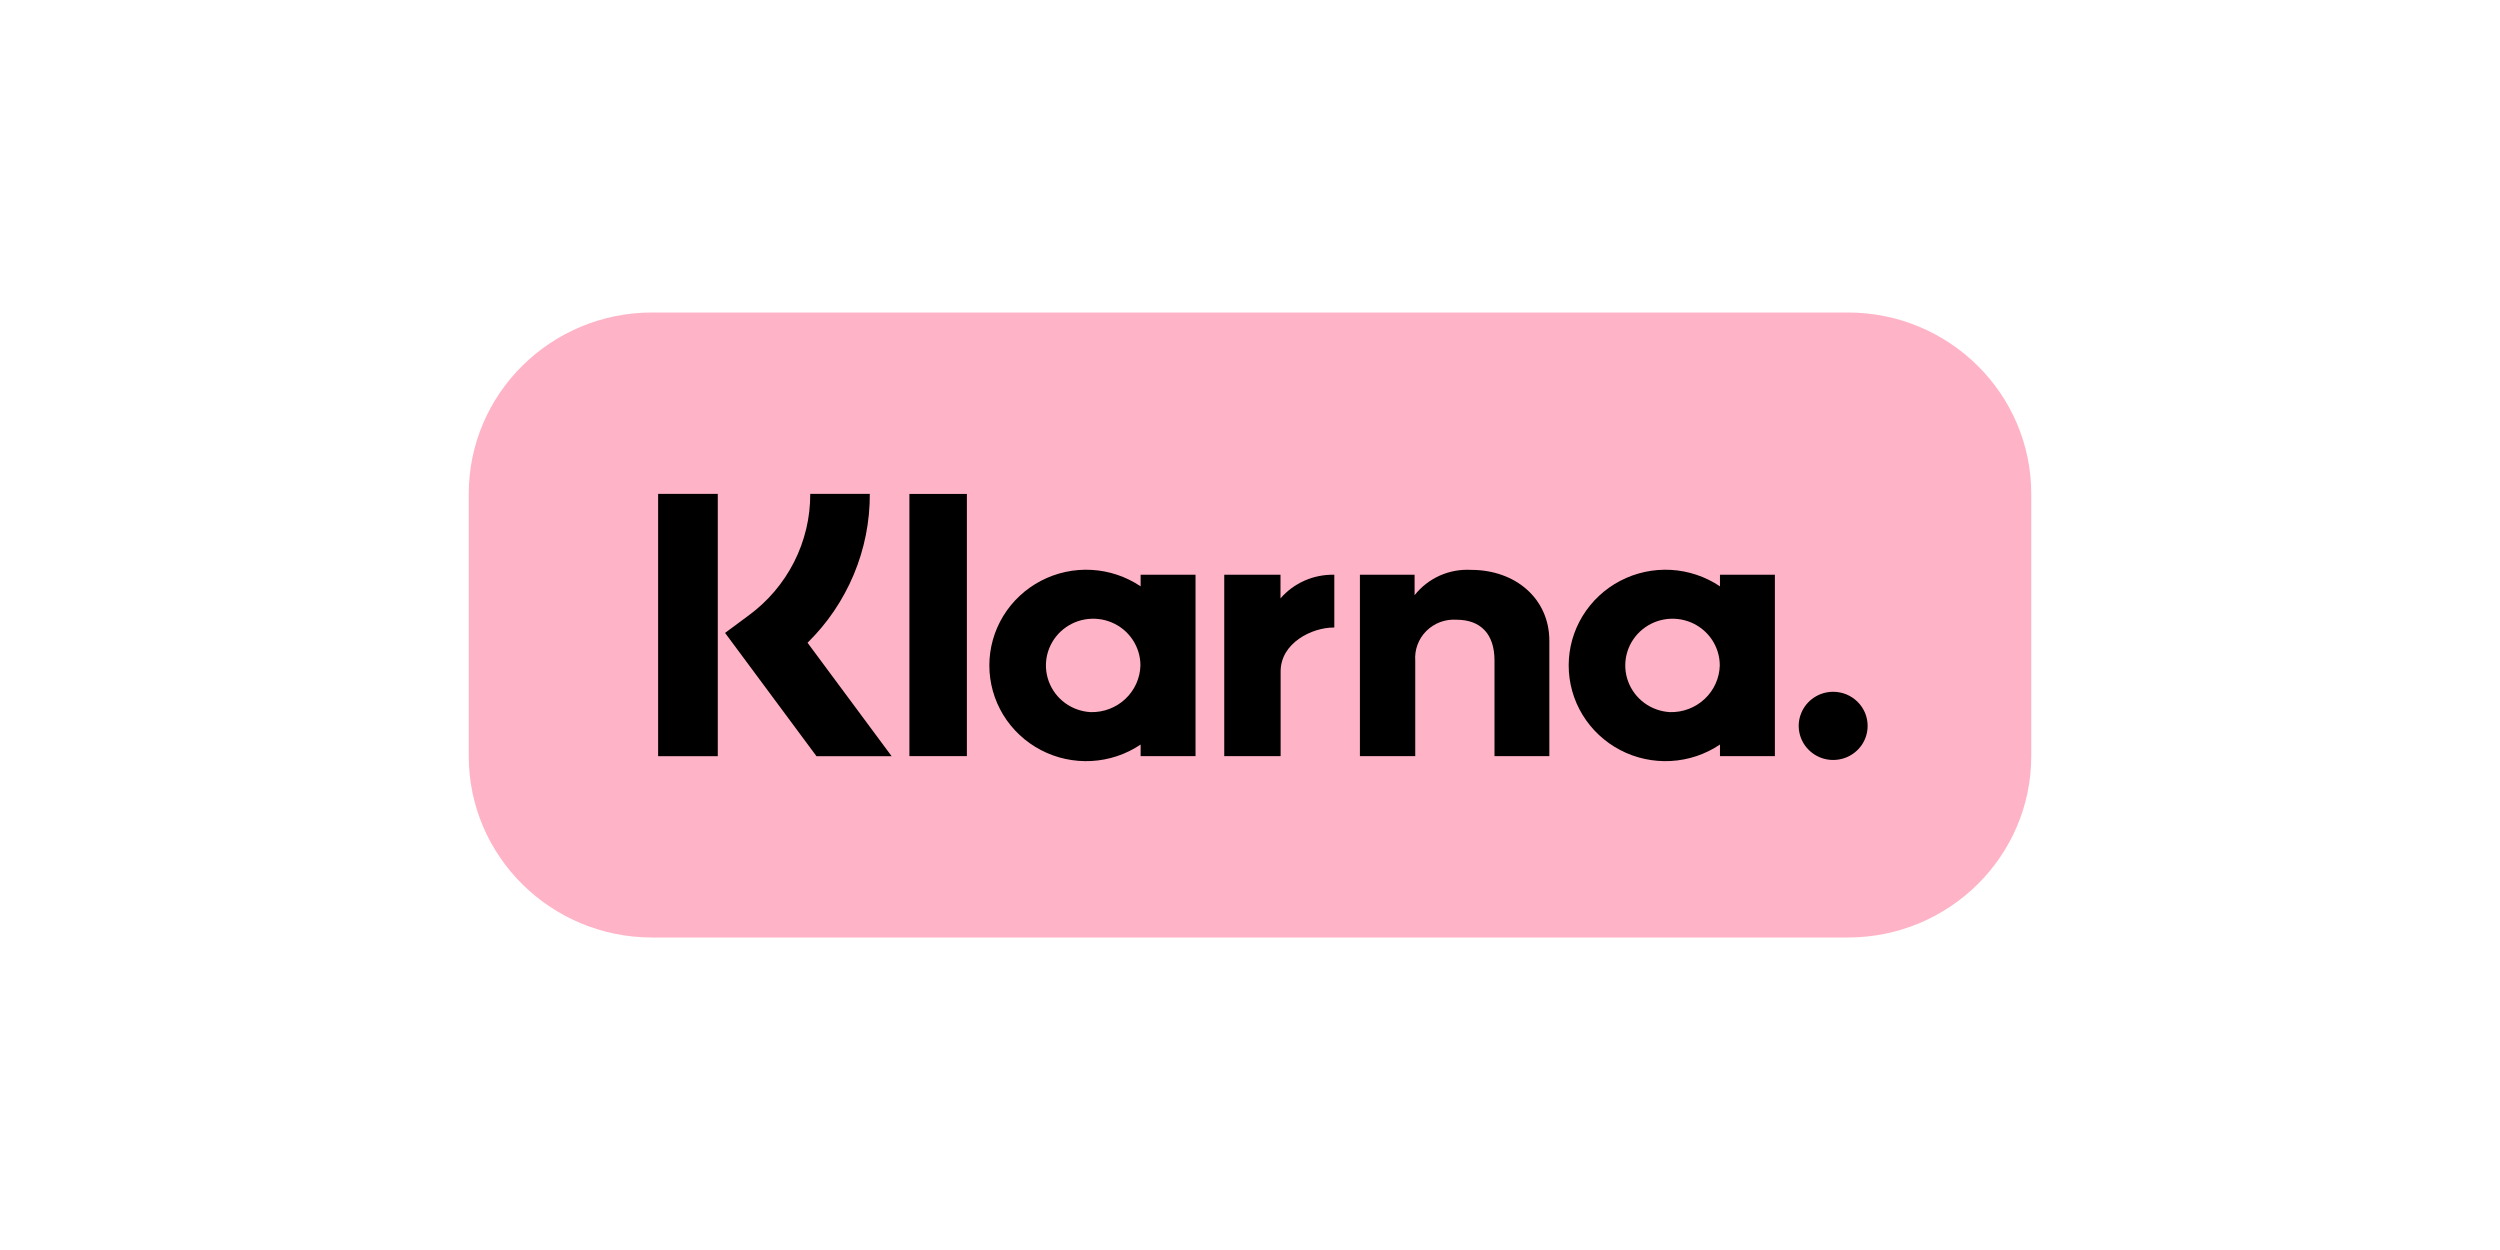
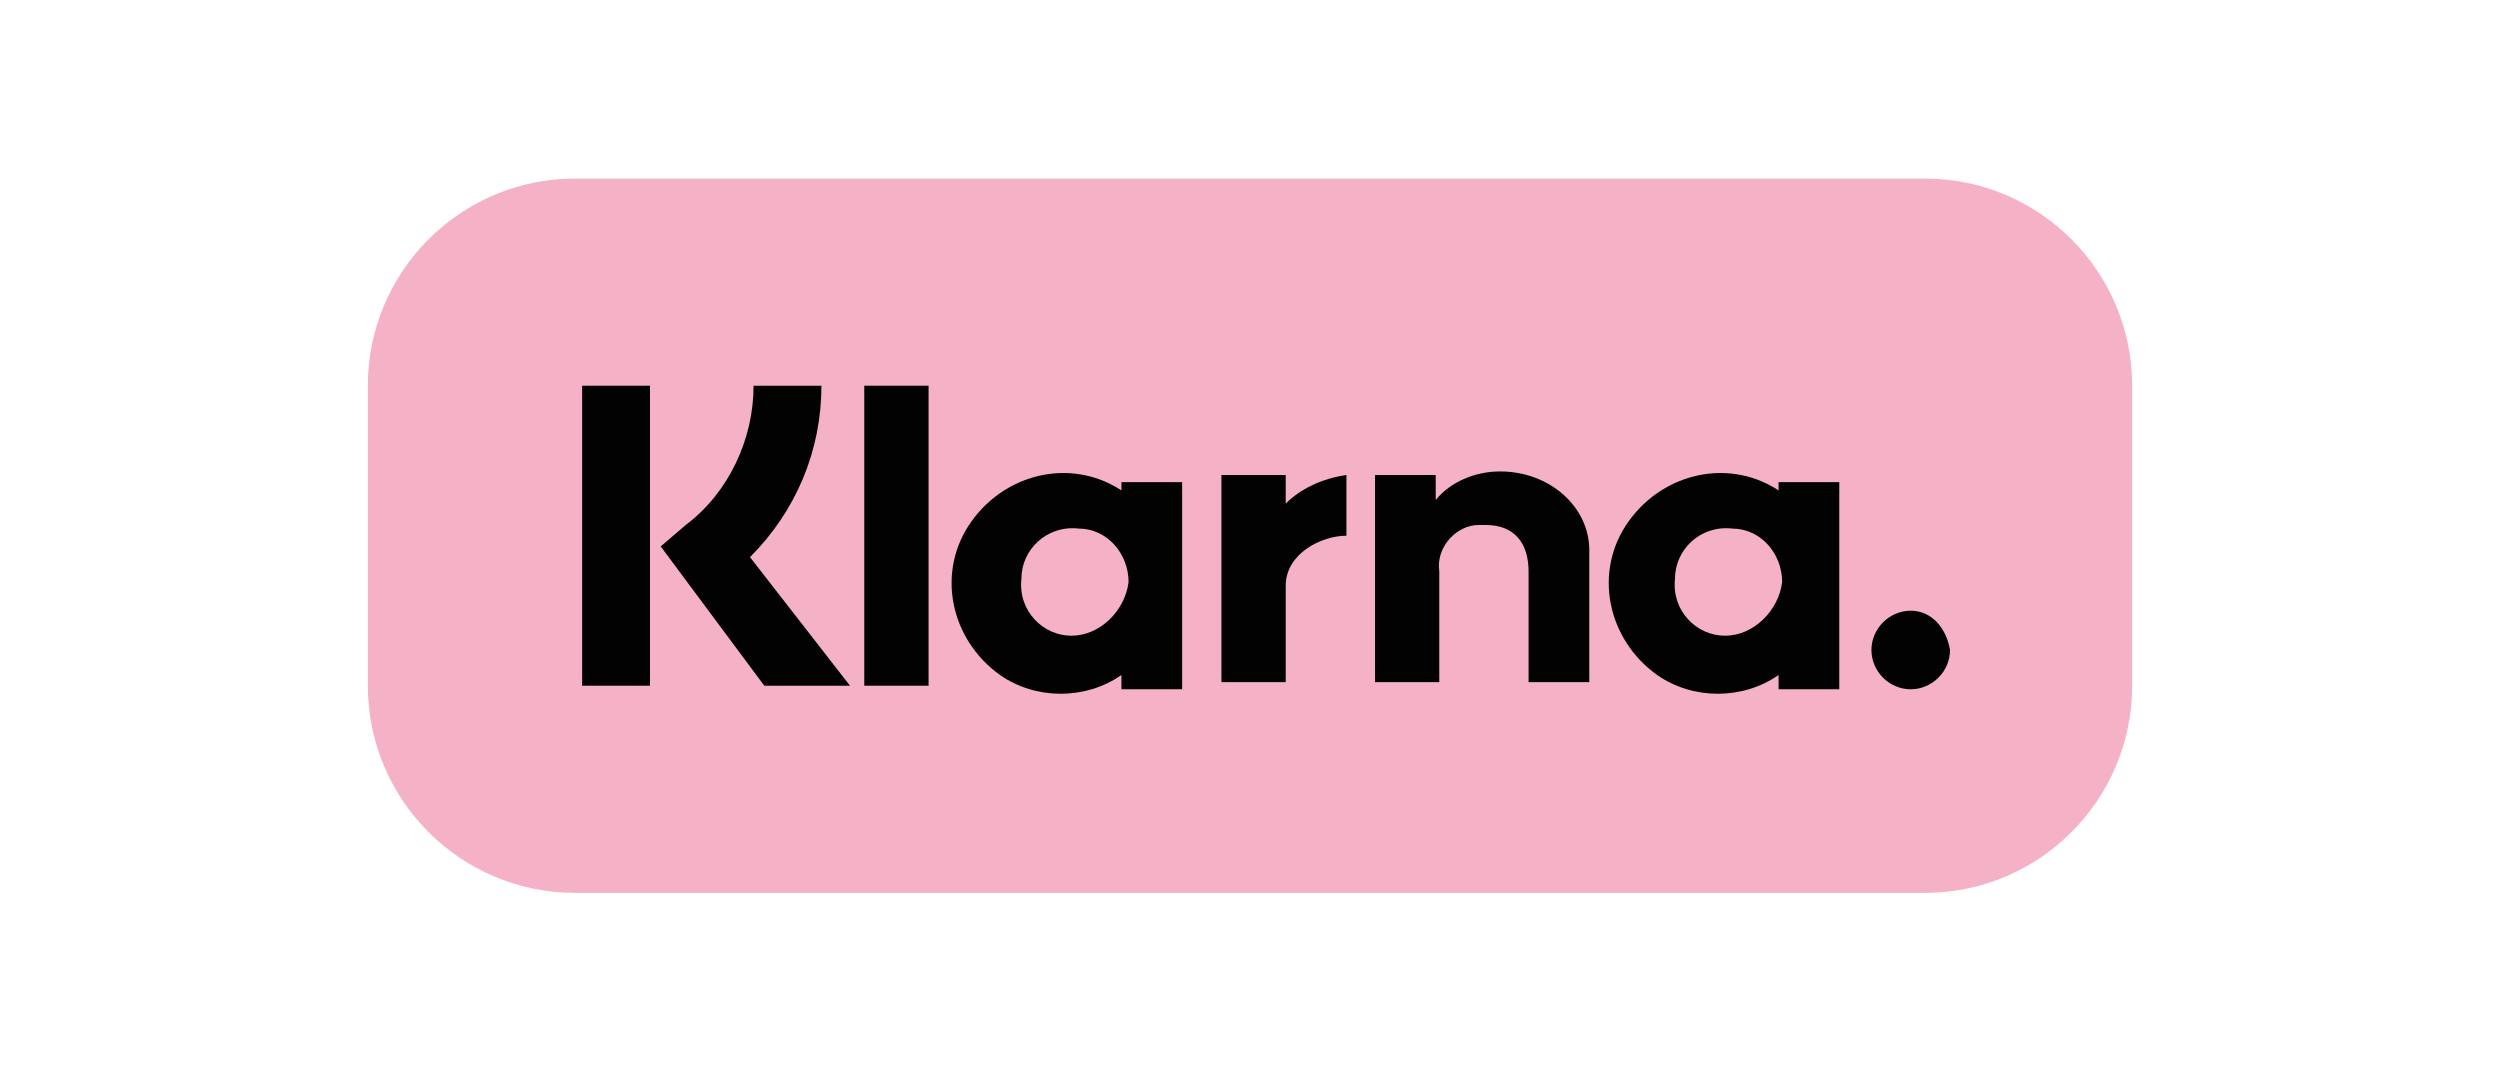
- <svg xmlns="http://www.w3.org/2000/svg" width="80" height="40" viewBox="0 0 80 40" fill="none">
-   <path d="M59.131 10H20.869C17.628 10 15 12.598 15 15.804V24.196C15 27.401 17.628 30 20.869 30H59.131C62.372 30 65 27.401 65 24.196V15.804C65 12.598 62.372 10 59.131 10Z" fill="#FFB3C7" />
-   <path d="M55.039 18.763C54.573 18.45 54.03 18.267 53.468 18.236C52.905 18.205 52.345 18.326 51.847 18.587C51.349 18.847 50.933 19.237 50.642 19.714C50.351 20.191 50.198 20.737 50.198 21.294C50.198 21.851 50.351 22.398 50.642 22.875C50.933 23.352 51.349 23.741 51.847 24.002C52.345 24.262 52.905 24.383 53.468 24.352C54.03 24.321 54.573 24.139 55.039 23.825V24.196H56.796V18.392H55.039V18.763ZM53.44 22.788C53.145 22.772 52.861 22.671 52.623 22.498C52.385 22.324 52.204 22.085 52.102 21.811C51.999 21.537 51.981 21.239 52.048 20.954C52.115 20.669 52.266 20.41 52.48 20.209C52.695 20.008 52.964 19.873 53.255 19.822C53.546 19.771 53.846 19.805 54.118 19.92C54.389 20.036 54.621 20.228 54.784 20.472C54.946 20.716 55.033 21.002 55.033 21.294C55.022 21.701 54.848 22.087 54.549 22.367C54.25 22.647 53.852 22.798 53.44 22.788V22.788Z" fill="black" />
-   <path d="M30.94 15.806H29.101V24.196H30.94V15.806Z" fill="black" />
-   <path d="M47.077 18.236C46.732 18.216 46.386 18.279 46.071 18.42C45.756 18.561 45.48 18.776 45.267 19.046V18.392H43.517V24.196H45.288V21.146C45.275 20.971 45.299 20.795 45.361 20.63C45.422 20.465 45.518 20.315 45.644 20.19C45.769 20.066 45.92 19.969 46.086 19.907C46.252 19.845 46.43 19.819 46.607 19.831C47.38 19.831 47.824 20.288 47.824 21.134V24.196H49.579V20.505C49.579 19.154 48.493 18.236 47.077 18.236Z" fill="black" />
-   <path d="M36.5 18.763C36.035 18.45 35.492 18.267 34.929 18.236C34.367 18.205 33.806 18.326 33.309 18.587C32.811 18.847 32.394 19.237 32.103 19.714C31.813 20.191 31.659 20.737 31.659 21.294C31.659 21.851 31.813 22.398 32.103 22.875C32.394 23.352 32.811 23.741 33.309 24.002C33.806 24.262 34.367 24.383 34.929 24.352C35.492 24.321 36.035 24.139 36.5 23.825V24.196H38.257V18.392H36.5V18.763ZM34.902 22.788C34.606 22.772 34.322 22.671 34.084 22.498C33.846 22.324 33.665 22.085 33.563 21.811C33.461 21.537 33.442 21.239 33.509 20.954C33.577 20.669 33.727 20.41 33.941 20.209C34.156 20.008 34.425 19.873 34.716 19.822C35.008 19.771 35.307 19.805 35.579 19.92C35.851 20.036 36.082 20.227 36.245 20.472C36.407 20.716 36.494 21.002 36.494 21.294C36.483 21.701 36.309 22.087 36.01 22.367C35.712 22.647 35.313 22.798 34.902 22.788H34.902Z" fill="black" />
-   <path d="M40.976 19.148V18.392H39.176V24.196H40.98V21.486C40.98 20.572 41.982 20.081 42.677 20.081C42.684 20.081 42.691 20.081 42.698 20.082V18.392C42.372 18.384 42.048 18.447 41.75 18.578C41.453 18.709 41.188 18.903 40.976 19.148V19.148Z" fill="black" />
-   <path d="M58.661 22.137C58.443 22.137 58.23 22.201 58.049 22.321C57.867 22.441 57.726 22.611 57.643 22.811C57.559 23.01 57.537 23.229 57.58 23.441C57.622 23.652 57.727 23.847 57.882 23.999C58.036 24.152 58.232 24.256 58.446 24.298C58.66 24.34 58.882 24.318 59.084 24.236C59.285 24.153 59.457 24.014 59.579 23.834C59.7 23.655 59.764 23.444 59.764 23.228C59.764 23.085 59.736 22.943 59.681 22.811C59.625 22.678 59.544 22.558 59.441 22.457C59.339 22.356 59.217 22.275 59.084 22.22C58.95 22.166 58.806 22.137 58.661 22.137V22.137Z" fill="black" />
-   <path d="M27.834 15.804H25.928C25.931 16.56 25.754 17.306 25.412 17.981C25.069 18.657 24.571 19.244 23.957 19.694L23.202 20.253L26.128 24.199H28.533L25.841 20.568C26.476 19.945 26.979 19.202 27.321 18.384C27.663 17.566 27.838 16.689 27.834 15.804V15.804Z" fill="black" />
-   <path d="M22.969 15.804H21.06V24.198H22.969V15.804Z" fill="black" />
+ <svg xmlns="http://www.w3.org/2000/svg" version="1.1" id="Ebene_1" x="0px" y="0px" viewBox="0 0 70 30" style="enable-background:new 0 0 70 30;" xml:space="preserve">
+   <style type="text/css">
+ 	.st0{fill:#F5B1C6;}
+ 	.st1{fill:#020203;}
+ </style>
+   <g id="Lager_2">
+     <g id="Layer_1">
+       <path class="st0" d="M16.1,5h37.8c3.2,0,5.8,2.6,5.8,5.8v8.4c0,3.2-2.6,5.8-5.8,5.8H16.1c-3.2,0-5.8-2.6-5.8-5.8v-8.4    C10.3,7.6,12.9,5,16.1,5z" />
+       <path class="st1" d="M49.9,13.8c-1.4-1-3.3-0.6-4.3,0.8c-1,1.4-0.6,3.3,0.8,4.3c1,0.7,2.4,0.7,3.4,0v0.4h1.7v-5.8h-1.7V13.8z     M48.3,17.8c-0.8,0-1.5-0.7-1.4-1.6c0-0.8,0.7-1.5,1.6-1.4c0.8,0,1.4,0.7,1.4,1.5C49.8,17.1,49.1,17.8,48.3,17.8z" />
+       <rect x="24.2" y="10.8" class="st1" width="1.8" height="8.4" />
+       <path class="st1" d="M42,13.2c-0.7,0-1.4,0.3-1.8,0.8v-0.7h-1.7v5.8h1.8v-3.1c-0.1-0.7,0.5-1.3,1.1-1.3c0.1,0,0.1,0,0.2,0    c0.8,0,1.2,0.5,1.2,1.3v3.1h1.7v-3.7C44.5,14.2,43.4,13.2,42,13.2z" />
+       <path class="st1" d="M31.5,13.8c-1.4-1-3.3-0.6-4.3,0.8s-0.6,3.3,0.8,4.3c1,0.7,2.4,0.7,3.4,0v0.4h1.7v-5.8h-1.7V13.8z M30,17.8    c-0.8,0-1.5-0.7-1.4-1.6c0-0.8,0.7-1.5,1.6-1.4c0.8,0,1.4,0.7,1.4,1.5C31.5,17.1,30.8,17.8,30,17.8L30,17.8z" />
+       <path class="st1" d="M36,14.1v-0.8h-1.8v5.8H36v-2.7c0-0.9,1-1.4,1.7-1.4c0,0,0,0,0,0v-1.7C37,13.4,36.4,13.7,36,14.1z" />
+       <path class="st1" d="M53.5,17.1c-0.6,0-1.1,0.5-1.1,1.1c0,0.6,0.5,1.1,1.1,1.1c0.6,0,1.1-0.5,1.1-1.1    C54.5,17.6,54.1,17.1,53.5,17.1C53.5,17.1,53.5,17.1,53.5,17.1z" />
+       <path class="st1" d="M23,10.8h-1.9c0,1.5-0.7,3-1.9,3.9l-0.7,0.6l2.9,3.9h2.4L21,15.6C22.3,14.3,23,12.6,23,10.8z" />
+       <rect x="16.3" y="10.8" class="st1" width="1.9" height="8.4" />
+     </g>
+   </g>
</svg>
